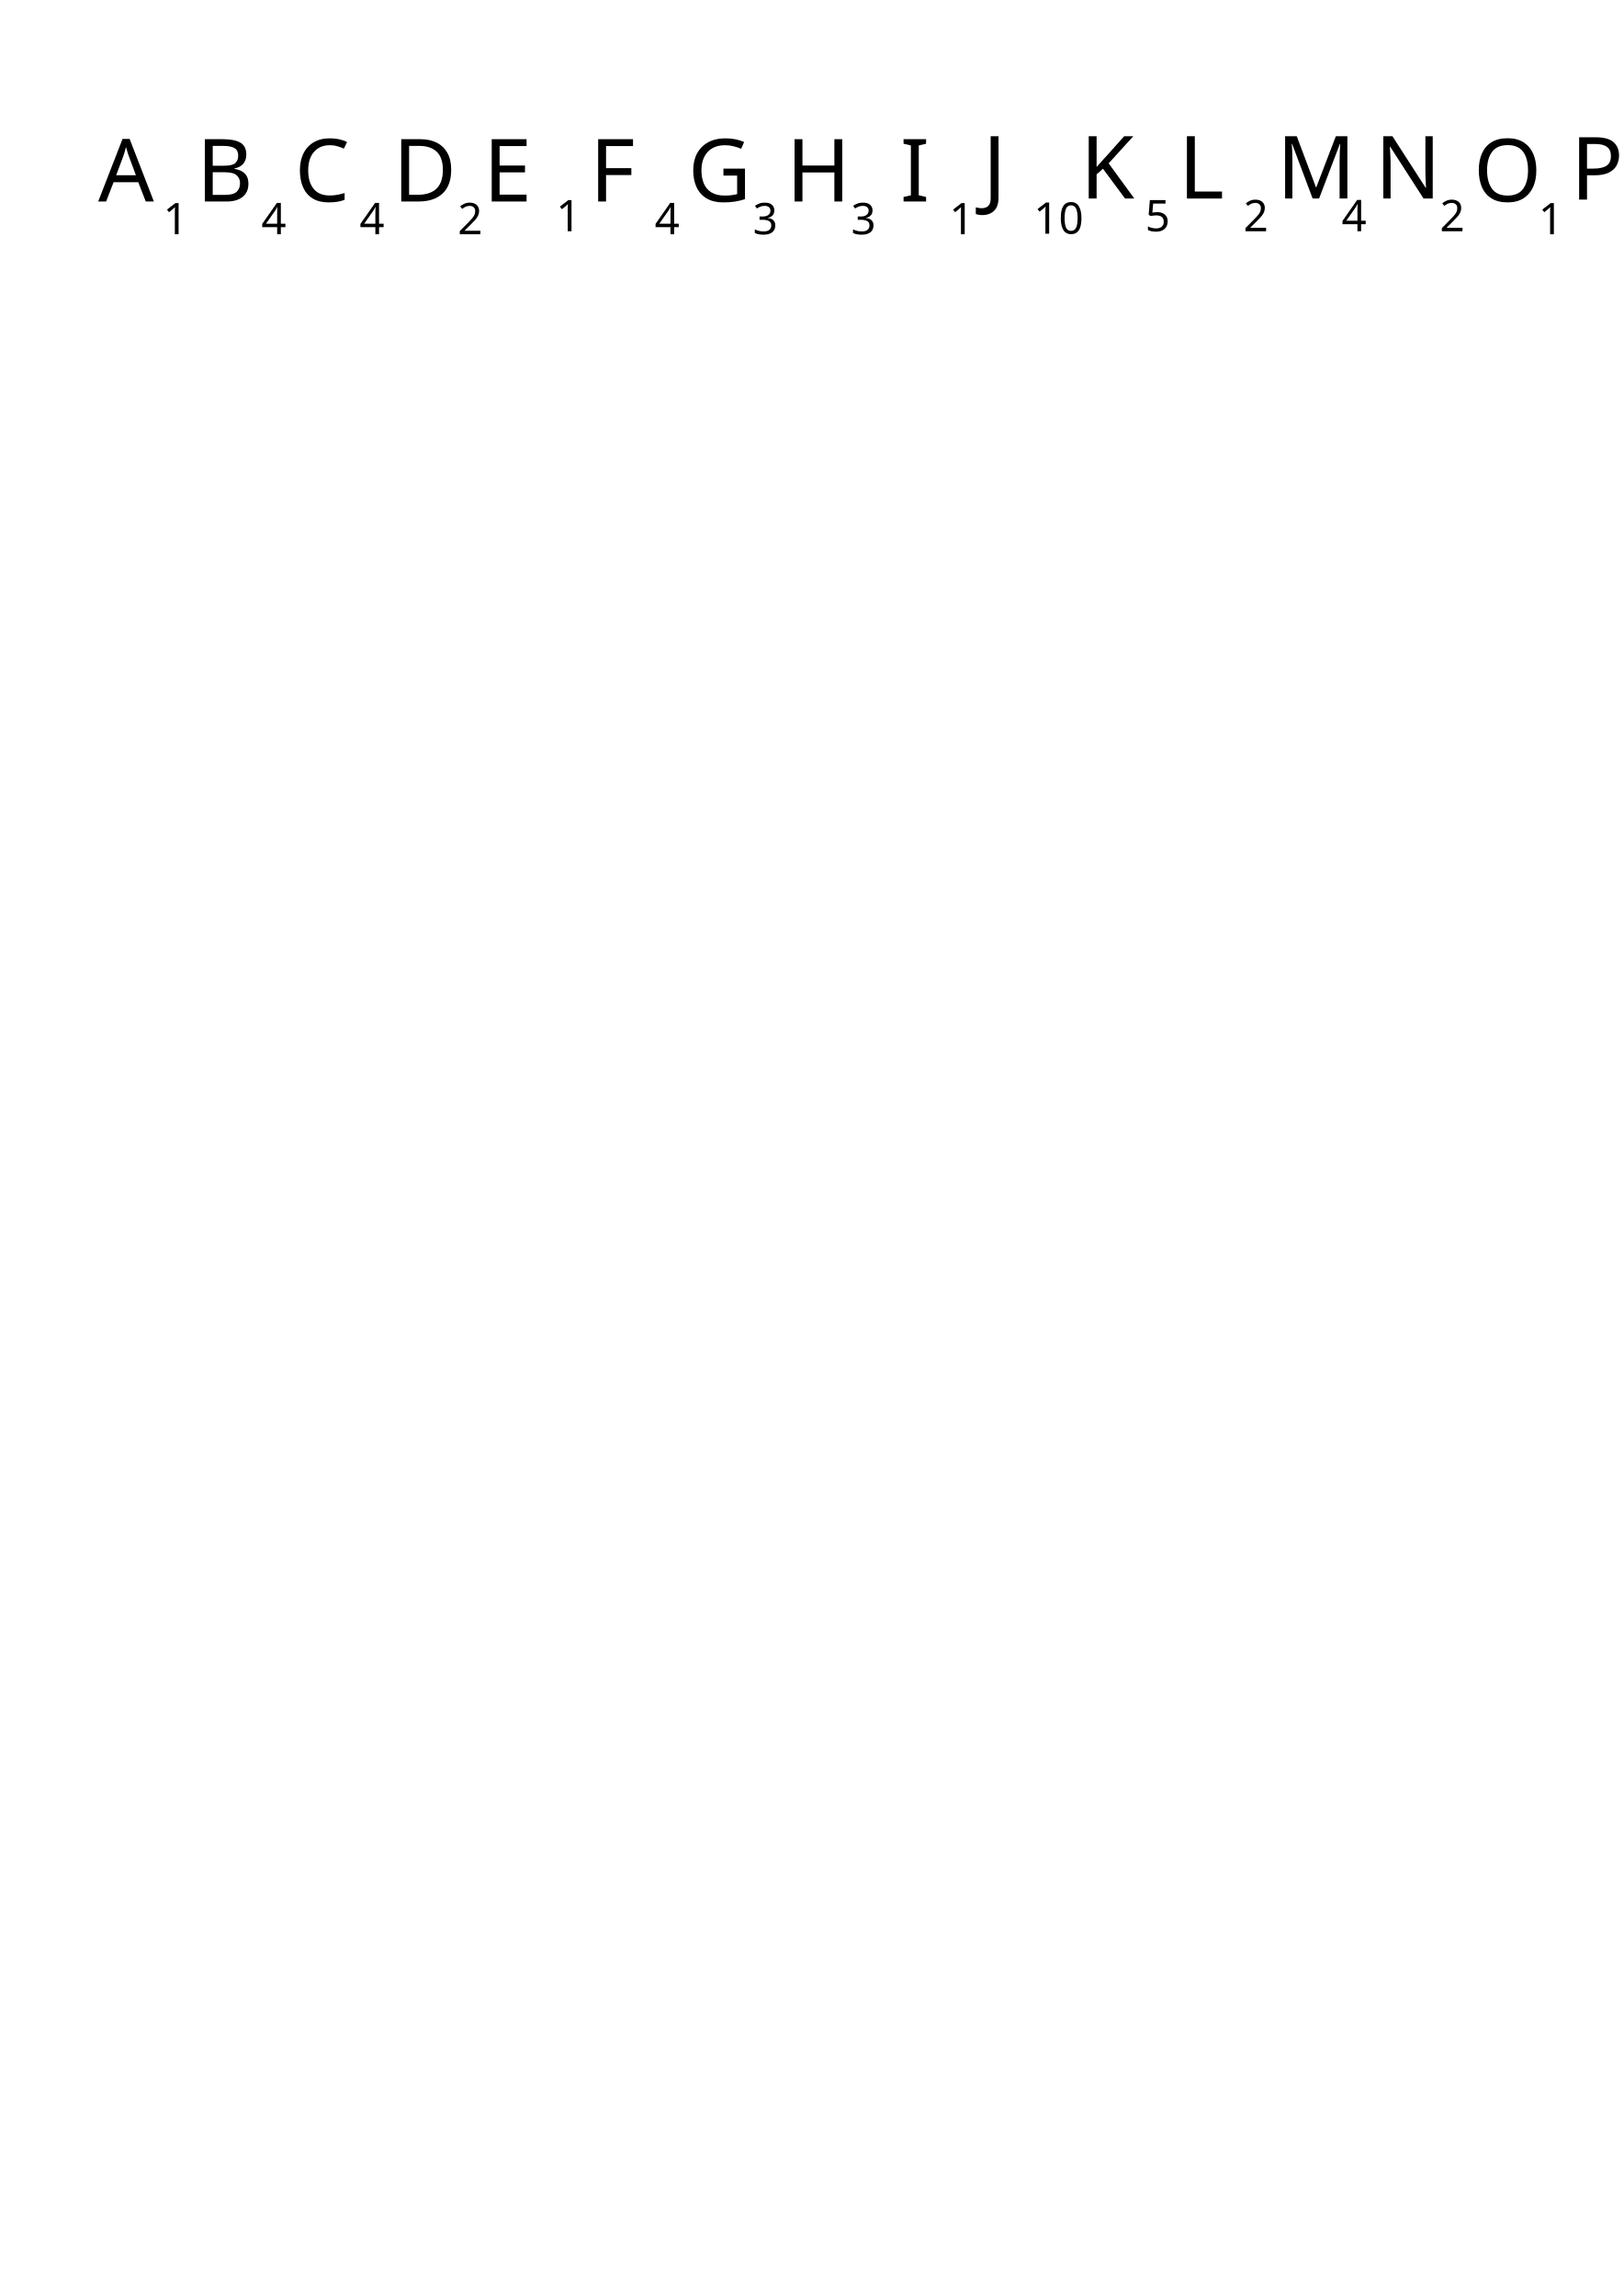
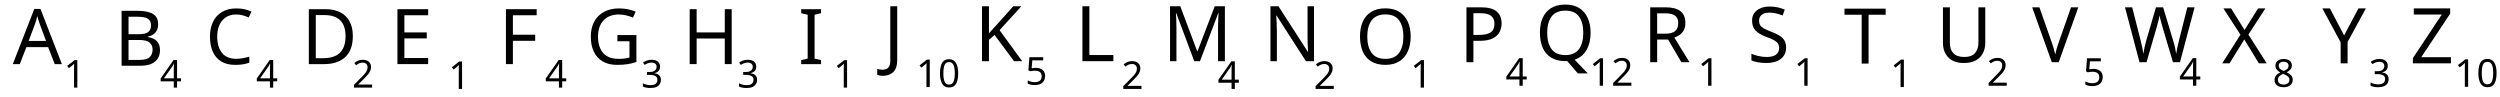
- <svg xmlns="http://www.w3.org/2000/svg" width="744.094" height="1052.362" id="svg2" version="1.1">
+ <svg xmlns="http://www.w3.org/2000/svg" width="1170.059" height="45.254" id="svg2" version="1.1">
  <defs id="defs4" />
-   <g id="layer1">
+   <g id="layer1" transform="translate(-44.94141,-62.36218)">
    <g id="g2995">
-       <text id="text2987" y="92.362" x="45" style="font-size:40px;font-style:normal;font-weight:normal;line-height:125%;letter-spacing:0px;word-spacing:0px;fill:#000000;fill-opacity:1;stroke:none;font-family:Sans" xml:space="preserve">
-         <tspan y="92.362" x="45" id="tspan2989">A</tspan>
+       <text id="text2987" y="92.362" x="50.936" style="font-size:40px;font-style:normal;font-weight:normal;line-height:125%;letter-spacing:0px;word-spacing:0px;fill:#000000;fill-opacity:1;stroke:none;font-family:Sans" xml:space="preserve">
+         <tspan y="92.362" x="50.936" id="tspan2989" style="font-size:36px;font-style:normal;font-variant:normal;font-weight:normal;font-stretch:normal;text-align:start;line-height:125%;writing-mode:lr-tb;text-anchor:start;font-family:Sans;-inkscape-font-specification:Sans">A</tspan>
      </text>
-       <text id="text2991" y="107.362" x="74.751" style="font-size:20px;font-style:normal;font-variant:normal;font-weight:normal;font-stretch:normal;text-align:start;line-height:125%;letter-spacing:0px;word-spacing:0px;writing-mode:lr-tb;text-anchor:start;fill:#000000;fill-opacity:1;stroke:none;font-family:Sans;-inkscape-font-specification:Sans" xml:space="preserve">
-         <tspan y="107.362" x="74.751" id="tspan2993">1</tspan>
+       <text id="text2991" y="103.362" x="74.751" style="font-size:20px;font-style:normal;font-variant:normal;font-weight:normal;font-stretch:normal;text-align:start;line-height:125%;letter-spacing:0px;word-spacing:0px;writing-mode:lr-tb;text-anchor:start;fill:#000000;fill-opacity:1;stroke:none;font-family:Sans;-inkscape-font-specification:Sans" xml:space="preserve">
+         <tspan y="103.362" x="74.751" id="tspan2993" style="font-size:18px;font-style:normal;font-variant:normal;font-weight:normal;font-stretch:normal;text-align:start;line-height:125%;writing-mode:lr-tb;text-anchor:start;font-family:Sans;-inkscape-font-specification:Sans">1</tspan>
      </text>
    </g>
    <g transform="translate(45,0)" id="g2995-1">
-       <text id="text2987-7" y="92.362" x="45" style="font-size:40px;font-style:normal;font-weight:normal;line-height:125%;letter-spacing:0px;word-spacing:0px;fill:#000000;fill-opacity:1;stroke:none;font-family:Sans" xml:space="preserve">
-         <tspan y="92.362" x="45" id="tspan2989-4">B</tspan>
+       <text id="text2987-7" y="93.132" x="53.363" style="font-size:40px;font-style:normal;font-weight:normal;line-height:125%;letter-spacing:0px;word-spacing:0px;fill:#000000;fill-opacity:1;stroke:none;font-family:Sans" xml:space="preserve">
+         <tspan y="93.132" x="53.363" id="tspan2989-4" style="font-size:36px;font-style:normal;font-variant:normal;font-weight:normal;font-stretch:normal;text-align:start;line-height:125%;writing-mode:lr-tb;text-anchor:start;font-family:Sans;-inkscape-font-specification:Sans">B</tspan>
      </text>
-       <text id="text2991-0" y="107.362" x="74.751" style="font-size:20px;font-style:normal;font-variant:normal;font-weight:normal;font-stretch:normal;text-align:start;line-height:125%;letter-spacing:0px;word-spacing:0px;writing-mode:lr-tb;text-anchor:start;fill:#000000;fill-opacity:1;stroke:none;font-family:Sans;-inkscape-font-specification:Sans" xml:space="preserve">
-         <tspan y="107.362" x="74.751" id="tspan2993-9">4</tspan>
+       <text id="text2991-0" y="103.362" x="74.751" style="font-size:20px;font-style:normal;font-variant:normal;font-weight:normal;font-stretch:normal;text-align:start;line-height:125%;letter-spacing:0px;word-spacing:0px;writing-mode:lr-tb;text-anchor:start;fill:#000000;fill-opacity:1;stroke:none;font-family:Sans;-inkscape-font-specification:Sans" xml:space="preserve">
+         <tspan y="103.362" x="74.751" id="tspan2993-9" style="font-size:18px;font-style:normal;font-variant:normal;font-weight:normal;font-stretch:normal;text-align:start;line-height:125%;writing-mode:lr-tb;text-anchor:start;font-family:Sans;-inkscape-font-specification:Sans">4</tspan>
      </text>
    </g>
    <g transform="translate(90,2.4999999e-6)" id="g2995-4">
-       <g id="g3220">
-         <text xml:space="preserve" style="font-size:40px;font-style:normal;font-weight:normal;line-height:125%;letter-spacing:0px;word-spacing:0px;fill:#000000;fill-opacity:1;stroke:none;font-family:Sans" x="45" y="92.362" id="text2987-8">
-           <tspan id="tspan2989-8" x="45" y="92.362">C</tspan>
-         </text>
-         <text xml:space="preserve" style="font-size:20px;font-style:normal;font-variant:normal;font-weight:normal;font-stretch:normal;text-align:start;line-height:125%;letter-spacing:0px;word-spacing:0px;writing-mode:lr-tb;text-anchor:start;fill:#000000;fill-opacity:1;stroke:none;font-family:Sans;-inkscape-font-specification:Sans" x="74.751" y="107.362" id="text2991-2">
-           <tspan id="tspan2993-4" x="74.751" y="107.362">4</tspan>
-         </text>
-       </g>
+       <text id="text2987-8" y="92.362" x="51" style="font-size:40px;font-style:normal;font-weight:normal;line-height:125%;letter-spacing:0px;word-spacing:0px;fill:#000000;fill-opacity:1;stroke:none;font-family:Sans" xml:space="preserve">
+         <tspan style="font-size:36px;font-style:normal;font-variant:normal;font-weight:normal;font-stretch:normal;text-align:start;line-height:125%;writing-mode:lr-tb;text-anchor:start;font-family:Sans;-inkscape-font-specification:Sans" y="92.362" x="51" id="tspan2989-8">C</tspan>
+       </text>
+       <text id="text2991-2" y="103.362" x="74.751" style="font-size:20px;font-style:normal;font-variant:normal;font-weight:normal;font-stretch:normal;text-align:start;line-height:125%;letter-spacing:0px;word-spacing:0px;writing-mode:lr-tb;text-anchor:start;fill:#000000;fill-opacity:1;stroke:none;font-family:Sans;-inkscape-font-specification:Sans" xml:space="preserve">
+         <tspan y="103.362" x="74.751" id="tspan2993-4" style="font-size:18px;font-style:normal;font-variant:normal;font-weight:normal;font-stretch:normal;text-align:start;line-height:125%;writing-mode:lr-tb;text-anchor:start;font-family:Sans;-inkscape-font-specification:Sans">4</tspan>
+       </text>
      <text xml:space="preserve" style="font-size:40px;font-style:normal;font-weight:normal;line-height:125%;letter-spacing:0px;word-spacing:0px;fill:#000000;fill-opacity:1;stroke:none;font-family:Sans" x="187.383" y="90.697" id="text3046" transform="translate(-90,-2.4999999e-6)">
        <tspan id="tspan3048" x="187.383" y="90.697" />
      </text>
-       <g transform="translate(45,-2.4999999e-6)" id="g2995-5">
-         <text id="text2987-5" y="92.362" x="45" style="font-size:40px;font-style:normal;font-weight:normal;line-height:125%;letter-spacing:0px;word-spacing:0px;fill:#000000;fill-opacity:1;stroke:none;font-family:Sans" xml:space="preserve">
-           <tspan y="92.362" x="45" id="tspan2989-1">D</tspan>
-         </text>
-         <text id="text2991-7" y="107.362" x="74.751" style="font-size:20px;font-style:normal;font-variant:normal;font-weight:normal;font-stretch:normal;text-align:start;line-height:125%;letter-spacing:0px;word-spacing:0px;writing-mode:lr-tb;text-anchor:start;fill:#000000;fill-opacity:1;stroke:none;font-family:Sans;-inkscape-font-specification:Sans" xml:space="preserve">
-           <tspan y="107.362" x="74.751" id="tspan2993-1">2</tspan>
-         </text>
-       </g>
-       <g transform="translate(90.05859,-1.36719)" id="g2995-15">
-         <text id="text2987-2" y="93.729" x="41.41" style="font-size:40px;font-style:normal;font-weight:normal;line-height:125%;letter-spacing:0px;word-spacing:0px;fill:#000000;fill-opacity:1;stroke:none;font-family:Sans" xml:space="preserve">
-           <tspan y="93.729" x="41.41" id="tspan2989-7">E</tspan>
-         </text>
-         <text id="text2991-6" y="107.362" x="74.751" style="font-size:20px;font-style:normal;font-variant:normal;font-weight:normal;font-stretch:normal;text-align:start;line-height:125%;letter-spacing:0px;word-spacing:0px;writing-mode:lr-tb;text-anchor:start;fill:#000000;fill-opacity:1;stroke:none;font-family:Sans;-inkscape-font-specification:Sans" xml:space="preserve">
-           <tspan y="107.362" x="74.751" id="tspan2993-14">1</tspan>
-         </text>
-       </g>
-       <g transform="translate(135.2487,-2.4999999e-6)" id="g2995-2">
-         <text id="text2987-3" y="92.362" x="45" style="font-size:40px;font-style:normal;font-weight:normal;line-height:125%;letter-spacing:0px;word-spacing:0px;fill:#000000;fill-opacity:1;stroke:none;font-family:Sans" xml:space="preserve">
-           <tspan y="92.362" x="45" id="tspan2989-2">F</tspan>
-         </text>
-         <text id="text2991-21" y="107.362" x="74.751" style="font-size:20px;font-style:normal;font-variant:normal;font-weight:normal;font-stretch:normal;text-align:start;line-height:125%;letter-spacing:0px;word-spacing:0px;writing-mode:lr-tb;text-anchor:start;fill:#000000;fill-opacity:1;stroke:none;font-family:Sans;-inkscape-font-specification:Sans" xml:space="preserve">
-           <tspan y="107.362" x="74.751" id="tspan2993-6">4</tspan>
-         </text>
-       </g>
-       <g transform="translate(180.2487,-2.4999999e-6)" id="g2995-1-8">
-         <text id="text2987-7-5" y="92.362" x="45" style="font-size:40px;font-style:normal;font-weight:normal;line-height:125%;letter-spacing:0px;word-spacing:0px;fill:#000000;fill-opacity:1;stroke:none;font-family:Sans" xml:space="preserve">
-           <tspan y="92.362" x="45" id="tspan2989-4-7">G</tspan>
-         </text>
-         <text id="text2991-0-6" y="107.362" x="74.751" style="font-size:20px;font-style:normal;font-variant:normal;font-weight:normal;font-stretch:normal;text-align:start;line-height:125%;letter-spacing:0px;word-spacing:0px;writing-mode:lr-tb;text-anchor:start;fill:#000000;fill-opacity:1;stroke:none;font-family:Sans;-inkscape-font-specification:Sans" xml:space="preserve">
-           <tspan y="107.362" x="74.751" id="tspan2993-9-1">3</tspan>
-         </text>
-       </g>
-       <g id="g3317">
-         <text xml:space="preserve" style="font-size:40px;font-style:normal;font-weight:normal;line-height:125%;letter-spacing:0px;word-spacing:0px;fill:#000000;fill-opacity:1;stroke:none;font-family:Sans" x="270.249" y="92.362" id="text2987-8-8">
-           <tspan id="tspan2989-8-9" x="270.249" y="92.362">H</tspan>
-         </text>
-         <text xml:space="preserve" style="font-size:20px;font-style:normal;font-variant:normal;font-weight:normal;font-stretch:normal;text-align:start;line-height:125%;letter-spacing:0px;word-spacing:0px;writing-mode:lr-tb;text-anchor:start;fill:#000000;fill-opacity:1;stroke:none;font-family:Sans;-inkscape-font-specification:Sans" x="300" y="107.362" id="text2991-2-2">
-           <tspan id="tspan2993-4-7" x="300" y="107.362">3</tspan>
-         </text>
-       </g>
-       <g transform="translate(270.2487,-2.4999999e-6)" id="g2995-5-9">
-         <text id="text2987-5-5" y="92.362" x="52.232" style="font-size:40px;font-style:normal;font-weight:normal;line-height:125%;letter-spacing:0px;word-spacing:0px;fill:#000000;fill-opacity:1;stroke:none;font-family:Sans" xml:space="preserve">
-           <tspan y="92.362" x="52.232" id="tspan2989-1-4" style="font-size:40px;font-style:normal;font-variant:normal;font-weight:normal;font-stretch:normal;text-align:start;line-height:125%;writing-mode:lr-tb;text-anchor:start;font-family:Sans;-inkscape-font-specification:Sans">I</tspan>
-         </text>
-         <text id="text2991-7-3" y="107.362" x="74.751" style="font-size:20px;font-style:normal;font-variant:normal;font-weight:normal;font-stretch:normal;text-align:start;line-height:125%;letter-spacing:0px;word-spacing:0px;writing-mode:lr-tb;text-anchor:start;fill:#000000;fill-opacity:1;stroke:none;font-family:Sans;-inkscape-font-specification:Sans" xml:space="preserve">
-           <tspan y="107.362" x="74.751" id="tspan2993-1-1">1</tspan>
-         </text>
-       </g>
-       <g transform="translate(315.3073,-1.367189)" id="g2995-15-2">
-         <text id="text2987-2-3" y="92.362" x="45" style="font-size:40px;font-style:normal;font-weight:normal;line-height:125%;letter-spacing:0px;word-spacing:0px;fill:#000000;fill-opacity:1;stroke:none;font-family:Sans" xml:space="preserve">
-           <tspan y="92.362" x="45" id="tspan2989-7-3">J</tspan>
-         </text>
-         <text id="text2991-6-4" y="108.485" x="68.394" style="font-size:20px;font-style:normal;font-variant:normal;font-weight:normal;font-stretch:normal;text-align:start;line-height:125%;letter-spacing:0px;word-spacing:0px;writing-mode:lr-tb;text-anchor:start;fill:#000000;fill-opacity:1;stroke:none;font-family:Sans;-inkscape-font-specification:Sans" xml:space="preserve">
-           <tspan y="108.485" x="68.394" id="tspan2993-14-1">10</tspan>
-         </text>
-       </g>
-       <g transform="translate(360.0586,-1.36719)" id="g2995-13">
-         <text id="text2987-87" y="92.362" x="45" style="font-size:40px;font-style:normal;font-weight:normal;line-height:125%;letter-spacing:0px;word-spacing:0px;fill:#000000;fill-opacity:1;stroke:none;font-family:Sans" xml:space="preserve">
-           <tspan y="92.362" x="45" id="tspan2989-42">K</tspan>
-         </text>
-         <text id="text2991-77" y="107.362" x="74.751" style="font-size:20px;font-style:normal;font-variant:normal;font-weight:normal;font-stretch:normal;text-align:start;line-height:125%;letter-spacing:0px;word-spacing:0px;writing-mode:lr-tb;text-anchor:start;fill:#000000;fill-opacity:1;stroke:none;font-family:Sans;-inkscape-font-specification:Sans" xml:space="preserve">
-           <tspan y="107.362" x="74.751" id="tspan2993-93">5</tspan>
-         </text>
-       </g>
-       <g transform="translate(405.0586,-1.36719)" id="g2995-1-1">
-         <text id="text2987-7-9" y="92.362" x="45" style="font-size:40px;font-style:normal;font-weight:normal;line-height:125%;letter-spacing:0px;word-spacing:0px;fill:#000000;fill-opacity:1;stroke:none;font-family:Sans" xml:space="preserve">
-           <tspan y="92.362" x="45" id="tspan2989-4-8">L</tspan>
-         </text>
-         <text id="text2991-0-65" y="107.362" x="74.751" style="font-size:20px;font-style:normal;font-variant:normal;font-weight:normal;font-stretch:normal;text-align:start;line-height:125%;letter-spacing:0px;word-spacing:0px;writing-mode:lr-tb;text-anchor:start;fill:#000000;fill-opacity:1;stroke:none;font-family:Sans;-inkscape-font-specification:Sans" xml:space="preserve">
-           <tspan y="107.362" x="74.751" id="tspan2993-9-0">2</tspan>
-         </text>
-       </g>
-       <text id="text2987-8-2" y="90.995" x="495.059" style="font-size:40px;font-style:normal;font-weight:normal;line-height:125%;letter-spacing:0px;word-spacing:0px;fill:#000000;fill-opacity:1;stroke:none;font-family:Sans" xml:space="preserve">
-         <tspan y="90.995" x="495.059" id="tspan2989-8-8">M</tspan>
+       <text xml:space="preserve" style="font-size:40px;font-style:normal;font-weight:normal;line-height:125%;letter-spacing:0px;word-spacing:0px;fill:#000000;fill-opacity:1;stroke:none;font-family:Sans" x="96" y="92.362" id="text2987-5">
+         <tspan style="font-size:36px;font-style:normal;font-variant:normal;font-weight:normal;font-stretch:normal;text-align:start;line-height:125%;writing-mode:lr-tb;text-anchor:start;font-family:Sans;-inkscape-font-specification:Sans" id="tspan2989-1" x="96" y="92.362">D</tspan>
      </text>
-       <text id="text2991-2-6" y="105.995" x="524.81" style="font-size:20px;font-style:normal;font-variant:normal;font-weight:normal;font-stretch:normal;text-align:start;line-height:125%;letter-spacing:0px;word-spacing:0px;writing-mode:lr-tb;text-anchor:start;fill:#000000;fill-opacity:1;stroke:none;font-family:Sans;-inkscape-font-specification:Sans" xml:space="preserve">
-         <tspan y="105.995" x="524.81" id="tspan2993-4-0">4</tspan>
+       <text xml:space="preserve" style="font-size:20px;font-style:normal;font-variant:normal;font-weight:normal;font-stretch:normal;text-align:start;line-height:125%;letter-spacing:0px;word-spacing:0px;writing-mode:lr-tb;text-anchor:start;fill:#000000;fill-opacity:1;stroke:none;font-family:Sans;-inkscape-font-specification:Sans" x="119.751" y="103.362" id="text2991-7">
+         <tspan id="tspan2993-1" x="119.751" y="103.362" style="font-size:18px;font-style:normal;font-variant:normal;font-weight:normal;font-stretch:normal;text-align:start;line-height:125%;writing-mode:lr-tb;text-anchor:start;font-family:Sans;-inkscape-font-specification:Sans">2</tspan>
      </text>
-       <g transform="translate(495.0586,-1.36719)" id="g2995-5-2">
-         <text id="text2987-5-4" y="92.362" x="45" style="font-size:40px;font-style:normal;font-weight:normal;line-height:125%;letter-spacing:0px;word-spacing:0px;fill:#000000;fill-opacity:1;stroke:none;font-family:Sans" xml:space="preserve">
-           <tspan y="92.362" x="45" id="tspan2989-1-8">N</tspan>
-         </text>
-         <text id="text2991-7-6" y="107.362" x="74.751" style="font-size:20px;font-style:normal;font-variant:normal;font-weight:normal;font-stretch:normal;text-align:start;line-height:125%;letter-spacing:0px;word-spacing:0px;writing-mode:lr-tb;text-anchor:start;fill:#000000;fill-opacity:1;stroke:none;font-family:Sans;-inkscape-font-specification:Sans" xml:space="preserve">
-           <tspan y="107.362" x="74.751" id="tspan2993-1-5">2</tspan>
-         </text>
-       </g>
-       <g transform="translate(540.2487,-2.4999999e-6)" id="g2995-15-0">
-         <text id="text2987-2-9" y="92.362" x="45" style="font-size:40px;font-style:normal;font-weight:normal;line-height:125%;letter-spacing:0px;word-spacing:0px;fill:#000000;fill-opacity:1;stroke:none;font-family:Sans" xml:space="preserve">
-           <tspan y="92.362" x="45" id="tspan2989-7-0">O</tspan>
-         </text>
-         <text id="text2991-6-0" y="107.362" x="74.751" style="font-size:20px;font-style:normal;font-variant:normal;font-weight:normal;font-stretch:normal;text-align:start;line-height:125%;letter-spacing:0px;word-spacing:0px;writing-mode:lr-tb;text-anchor:start;fill:#000000;fill-opacity:1;stroke:none;font-family:Sans;-inkscape-font-specification:Sans" xml:space="preserve">
-           <tspan y="107.362" x="74.751" id="tspan2993-14-6">1</tspan>
-         </text>
-       </g>
-       <g transform="translate(584.7975,-0.8789107)" id="g2995-138">
-         <text id="text2987-9" y="92.362" x="45" style="font-size:40px;font-style:normal;font-weight:normal;line-height:125%;letter-spacing:0px;word-spacing:0px;fill:#000000;fill-opacity:1;stroke:none;font-family:Sans" xml:space="preserve">
-           <tspan y="92.362" x="45" id="tspan2989-3">P</tspan>
-         </text>
-         <text id="text2991-4" y="107.362" x="74.751" style="font-size:20px;font-style:normal;font-variant:normal;font-weight:normal;font-stretch:normal;text-align:start;line-height:125%;letter-spacing:0px;word-spacing:0px;writing-mode:lr-tb;text-anchor:start;fill:#000000;fill-opacity:1;stroke:none;font-family:Sans;-inkscape-font-specification:Sans" xml:space="preserve">
-           <tspan y="107.362" x="74.751" id="tspan2993-46">4</tspan>
-         </text>
-       </g>
-       <g transform="translate(629.7975,-0.8789107)" id="g2995-1-0">
-         <text id="text2987-7-6" y="89.468" x="43.656" style="font-size:40px;font-style:normal;font-weight:normal;line-height:125%;letter-spacing:0px;word-spacing:0px;fill:#000000;fill-opacity:1;stroke:none;font-family:Sans" xml:space="preserve">
-           <tspan y="89.468" x="43.656" id="tspan2989-4-6" style="font-size:36px;font-style:normal;font-variant:normal;font-weight:normal;font-stretch:normal;text-align:start;line-height:125%;writing-mode:lr-tb;text-anchor:start;font-family:Sans;-inkscape-font-specification:Sans">Q</tspan>
-         </text>
-         <text id="text2991-0-1" y="107.362" x="69.001" style="font-size:20px;font-style:normal;font-variant:normal;font-weight:normal;font-stretch:normal;text-align:start;line-height:125%;letter-spacing:0px;word-spacing:0px;writing-mode:lr-tb;text-anchor:start;fill:#000000;fill-opacity:1;stroke:none;font-family:Sans;-inkscape-font-specification:Sans" xml:space="preserve">
-           <tspan y="107.362" x="69.001" id="tspan2993-9-8">12</tspan>
-         </text>
-       </g>
-       <g transform="translate(674.7975,-0.8789087)" id="g3220-4">
-         <text xml:space="preserve" style="font-size:40px;font-style:normal;font-weight:normal;line-height:125%;letter-spacing:0px;word-spacing:0px;fill:#000000;fill-opacity:1;stroke:none;font-family:Sans" x="45" y="92.362" id="text2987-8-9">
-           <tspan id="tspan2989-8-6" x="45" y="92.362">R</tspan>
-         </text>
-         <text xml:space="preserve" style="font-size:20px;font-style:normal;font-variant:normal;font-weight:normal;font-stretch:normal;text-align:start;line-height:125%;letter-spacing:0px;word-spacing:0px;writing-mode:lr-tb;text-anchor:start;fill:#000000;fill-opacity:1;stroke:none;font-family:Sans;-inkscape-font-specification:Sans" x="74.751" y="107.362" id="text2991-2-3">
-           <tspan id="tspan2993-4-78" x="74.751" y="107.362">1</tspan>
-         </text>
-       </g>
-       <g transform="translate(719.7975,-0.8789107)" id="g2995-5-8">
-         <text id="text2987-5-2" y="92.362" x="45" style="font-size:40px;font-style:normal;font-weight:normal;line-height:125%;letter-spacing:0px;word-spacing:0px;fill:#000000;fill-opacity:1;stroke:none;font-family:Sans" xml:space="preserve">
-           <tspan y="92.362" x="45" id="tspan2989-1-9">S</tspan>
-         </text>
-         <text id="text2991-7-1" y="107.362" x="74.751" style="font-size:20px;font-style:normal;font-variant:normal;font-weight:normal;font-stretch:normal;text-align:start;line-height:125%;letter-spacing:0px;word-spacing:0px;writing-mode:lr-tb;text-anchor:start;fill:#000000;fill-opacity:1;stroke:none;font-family:Sans;-inkscape-font-specification:Sans" xml:space="preserve">
-           <tspan y="107.362" x="74.751" id="tspan2993-1-3">1</tspan>
-         </text>
-       </g>
-       <g transform="translate(764.8561,-2.246098)" id="g2995-15-5">
-         <text id="text2987-2-98" y="94.362" x="45" style="font-size:40px;font-style:normal;font-weight:normal;line-height:125%;letter-spacing:0px;word-spacing:0px;fill:#000000;fill-opacity:1;stroke:none;font-family:Sans" xml:space="preserve">
-           <tspan y="94.362" x="45" id="tspan2989-7-4">T</tspan>
-         </text>
-         <text id="text2991-6-07" y="107.362" x="74.751" style="font-size:20px;font-style:normal;font-variant:normal;font-weight:normal;font-stretch:normal;text-align:start;line-height:125%;letter-spacing:0px;word-spacing:0px;writing-mode:lr-tb;text-anchor:start;fill:#000000;fill-opacity:1;stroke:none;font-family:Sans;-inkscape-font-specification:Sans" xml:space="preserve">
-           <tspan y="107.362" x="74.751" id="tspan2993-14-63">1</tspan>
-         </text>
-       </g>
-       <g transform="translate(810.0462,-0.8789107)" id="g2995-2-6">
-         <text id="text2987-3-1" y="92.362" x="45" style="font-size:40px;font-style:normal;font-weight:normal;line-height:125%;letter-spacing:0px;word-spacing:0px;fill:#000000;fill-opacity:1;stroke:none;font-family:Sans" xml:space="preserve">
-           <tspan y="92.362" x="45" id="tspan2989-2-5">U</tspan>
-         </text>
-         <text id="text2991-21-4" y="107.362" x="74.751" style="font-size:20px;font-style:normal;font-variant:normal;font-weight:normal;font-stretch:normal;text-align:start;line-height:125%;letter-spacing:0px;word-spacing:0px;writing-mode:lr-tb;text-anchor:start;fill:#000000;fill-opacity:1;stroke:none;font-family:Sans;-inkscape-font-specification:Sans" xml:space="preserve">
-           <tspan y="107.362" x="74.751" id="tspan2993-6-2">2</tspan>
-         </text>
-       </g>
-       <g transform="translate(855.0463,-0.8789107)" id="g2995-1-8-0">
-         <text id="text2987-7-5-9" y="92.362" x="45" style="font-size:40px;font-style:normal;font-weight:normal;line-height:125%;letter-spacing:0px;word-spacing:0px;fill:#000000;fill-opacity:1;stroke:none;font-family:Sans" xml:space="preserve">
-           <tspan y="92.362" x="45" id="tspan2989-4-7-7">V</tspan>
-         </text>
-         <text id="text2991-0-6-3" y="107.362" x="74.751" style="font-size:20px;font-style:normal;font-variant:normal;font-weight:normal;font-stretch:normal;text-align:start;line-height:125%;letter-spacing:0px;word-spacing:0px;writing-mode:lr-tb;text-anchor:start;fill:#000000;fill-opacity:1;stroke:none;font-family:Sans;-inkscape-font-specification:Sans" xml:space="preserve">
-           <tspan y="107.362" x="74.751" id="tspan2993-9-1-7">5</tspan>
-         </text>
-       </g>
-       <g transform="translate(674.7975,-0.8789087)" id="g3317-2">
-         <text xml:space="preserve" style="font-size:40px;font-style:normal;font-weight:normal;line-height:125%;letter-spacing:0px;word-spacing:0px;fill:#000000;fill-opacity:1;stroke:none;font-family:Sans" x="270.249" y="92.362" id="text2987-8-8-6">
-           <tspan id="tspan2989-8-9-0" x="270.249" y="92.362">W</tspan>
-         </text>
-         <text xml:space="preserve" style="font-size:20px;font-style:normal;font-variant:normal;font-weight:normal;font-stretch:normal;text-align:start;line-height:125%;letter-spacing:0px;word-spacing:0px;writing-mode:lr-tb;text-anchor:start;fill:#000000;fill-opacity:1;stroke:none;font-family:Sans;-inkscape-font-specification:Sans" x="300" y="107.362" id="text2991-2-2-1">
-           <tspan id="tspan2993-4-7-6" x="300" y="107.362">4</tspan>
-         </text>
-       </g>
-       <g transform="translate(943.8555,-0.367192)" id="g2995-1-0-5">
-         <text id="text2987-7-6-7" y="92.362" x="45" style="font-size:40px;font-style:normal;font-weight:normal;line-height:125%;letter-spacing:0px;word-spacing:0px;fill:#000000;fill-opacity:1;stroke:none;font-family:Sans" xml:space="preserve">
-           <tspan y="92.362" x="45" id="tspan2989-4-6-5">X</tspan>
-         </text>
-         <text id="text2991-0-1-4" y="107.362" x="74.751" style="font-size:20px;font-style:normal;font-variant:normal;font-weight:normal;font-stretch:normal;text-align:start;line-height:125%;letter-spacing:0px;word-spacing:0px;writing-mode:lr-tb;text-anchor:start;fill:#000000;fill-opacity:1;stroke:none;font-family:Sans;-inkscape-font-specification:Sans" xml:space="preserve">
-           <tspan y="107.362" x="74.751" id="tspan2993-9-8-1">8</tspan>
-         </text>
-       </g>
-       <g transform="translate(988.8555,-0.36719)" id="g3220-4-2">
-         <text xml:space="preserve" style="font-size:40px;font-style:normal;font-weight:normal;line-height:125%;letter-spacing:0px;word-spacing:0px;fill:#000000;fill-opacity:1;stroke:none;font-family:Sans" x="45" y="92.362" id="text2987-8-9-0">
-           <tspan id="tspan2989-8-6-0" x="45" y="92.362">Y</tspan>
-         </text>
-         <text xml:space="preserve" style="font-size:20px;font-style:normal;font-variant:normal;font-weight:normal;font-stretch:normal;text-align:start;line-height:125%;letter-spacing:0px;word-spacing:0px;writing-mode:lr-tb;text-anchor:start;fill:#000000;fill-opacity:1;stroke:none;font-family:Sans;-inkscape-font-specification:Sans" x="74.751" y="107.362" id="text2991-2-3-1">
-           <tspan id="tspan2993-4-78-4" x="74.751" y="107.362">3</tspan>
-         </text>
-       </g>
-       <g transform="translate(1033.855,-0.367192)" id="g2995-5-8-6">
-         <text id="text2987-5-2-0" y="92.362" x="45" style="font-size:40px;font-style:normal;font-weight:normal;line-height:125%;letter-spacing:0px;word-spacing:0px;fill:#000000;fill-opacity:1;stroke:none;font-family:Sans" xml:space="preserve">
-           <tspan y="92.362" x="45" id="tspan2989-1-9-7">Z</tspan>
-         </text>
-         <text id="text2991-7-1-1" y="107.362" x="69.846" style="font-size:20px;font-style:normal;font-variant:normal;font-weight:normal;font-stretch:normal;text-align:start;line-height:125%;letter-spacing:0px;word-spacing:0px;writing-mode:lr-tb;text-anchor:start;fill:#000000;fill-opacity:1;stroke:none;font-family:Sans;-inkscape-font-specification:Sans" xml:space="preserve">
-           <tspan y="107.362" x="69.846" id="tspan2993-1-3-7">10</tspan>
-         </text>
-       </g>
+       <text xml:space="preserve" style="font-size:40px;font-style:normal;font-weight:normal;line-height:125%;letter-spacing:0px;word-spacing:0px;fill:#000000;fill-opacity:1;stroke:none;font-family:Sans" x="137.469" y="92.362" id="text2987-2">
+         <tspan style="font-size:36px;font-style:normal;font-variant:normal;font-weight:normal;font-stretch:normal;text-align:start;line-height:125%;writing-mode:lr-tb;text-anchor:start;font-family:Sans;-inkscape-font-specification:Sans" id="tspan2989-7" x="137.469" y="92.362">E</tspan>
+       </text>
+       <text xml:space="preserve" style="font-size:20px;font-style:normal;font-variant:normal;font-weight:normal;font-stretch:normal;text-align:start;line-height:125%;letter-spacing:0px;word-spacing:0px;writing-mode:lr-tb;text-anchor:start;fill:#000000;fill-opacity:1;stroke:none;font-family:Sans;-inkscape-font-specification:Sans" x="164.81" y="103.995" id="text2991-6">
+         <tspan id="tspan2993-14" x="164.81" y="103.995" style="font-size:18px;font-style:normal;font-variant:normal;font-weight:normal;font-stretch:normal;text-align:start;line-height:125%;writing-mode:lr-tb;text-anchor:start;font-family:Sans;-inkscape-font-specification:Sans">1</tspan>
+       </text>
+       <text xml:space="preserve" style="font-size:40px;font-style:normal;font-weight:normal;line-height:125%;letter-spacing:0px;word-spacing:0px;fill:#000000;fill-opacity:1;stroke:none;font-family:Sans" x="188.249" y="92.362" id="text2987-3">
+         <tspan style="font-size:36px;font-style:normal;font-variant:normal;font-weight:normal;font-stretch:normal;text-align:start;line-height:125%;writing-mode:lr-tb;text-anchor:start;font-family:Sans;-inkscape-font-specification:Sans" id="tspan2989-2" x="188.249" y="92.362">F</tspan>
+       </text>
+       <text xml:space="preserve" style="font-size:20px;font-style:normal;font-variant:normal;font-weight:normal;font-stretch:normal;text-align:start;line-height:125%;letter-spacing:0px;word-spacing:0px;writing-mode:lr-tb;text-anchor:start;fill:#000000;fill-opacity:1;stroke:none;font-family:Sans;-inkscape-font-specification:Sans" x="210" y="103.362" id="text2991-21">
+         <tspan id="tspan2993-6" x="210" y="103.362" style="font-size:18px;font-style:normal;font-variant:normal;font-weight:normal;font-stretch:normal;text-align:start;line-height:125%;writing-mode:lr-tb;text-anchor:start;font-family:Sans;-inkscape-font-specification:Sans">4</tspan>
+       </text>
+       <text xml:space="preserve" style="font-size:40px;font-style:normal;font-weight:normal;line-height:125%;letter-spacing:0px;word-spacing:0px;fill:#000000;fill-opacity:1;stroke:none;font-family:Sans" x="229.249" y="92.362" id="text2987-7-5">
+         <tspan style="font-size:36px;font-style:normal;font-variant:normal;font-weight:normal;font-stretch:normal;text-align:start;line-height:125%;writing-mode:lr-tb;text-anchor:start;font-family:Sans;-inkscape-font-specification:Sans" id="tspan2989-4-7" x="229.249" y="92.362">G</tspan>
+       </text>
+       <text xml:space="preserve" style="font-size:20px;font-style:normal;font-variant:normal;font-weight:normal;font-stretch:normal;text-align:start;line-height:125%;letter-spacing:0px;word-spacing:0px;writing-mode:lr-tb;text-anchor:start;fill:#000000;fill-opacity:1;stroke:none;font-family:Sans;-inkscape-font-specification:Sans" x="255" y="103.362" id="text2991-0-6">
+         <tspan id="tspan2993-9-1" x="255" y="103.362" style="font-size:18px;font-style:normal;font-variant:normal;font-weight:normal;font-stretch:normal;text-align:start;line-height:125%;writing-mode:lr-tb;text-anchor:start;font-family:Sans;-inkscape-font-specification:Sans">3</tspan>
+       </text>
+       <text id="text2987-8-8" y="92.362" x="274.249" style="font-size:40px;font-style:normal;font-weight:normal;line-height:125%;letter-spacing:0px;word-spacing:0px;fill:#000000;fill-opacity:1;stroke:none;font-family:Sans" xml:space="preserve">
+         <tspan style="font-size:36px;font-style:normal;font-variant:normal;font-weight:normal;font-stretch:normal;text-align:start;line-height:125%;writing-mode:lr-tb;text-anchor:start;font-family:Sans;-inkscape-font-specification:Sans" y="92.362" x="274.249" id="tspan2989-8-9">H</tspan>
+       </text>
+       <text id="text2991-2-2" y="103.362" x="300" style="font-size:20px;font-style:normal;font-variant:normal;font-weight:normal;font-stretch:normal;text-align:start;line-height:125%;letter-spacing:0px;word-spacing:0px;writing-mode:lr-tb;text-anchor:start;fill:#000000;fill-opacity:1;stroke:none;font-family:Sans;-inkscape-font-specification:Sans" xml:space="preserve">
+         <tspan y="103.362" x="300" id="tspan2993-4-7" style="font-size:18px;font-style:normal;font-variant:normal;font-weight:normal;font-stretch:normal;text-align:start;line-height:125%;writing-mode:lr-tb;text-anchor:start;font-family:Sans;-inkscape-font-specification:Sans">3</tspan>
+       </text>
+       <text xml:space="preserve" style="font-size:40px;font-style:normal;font-weight:normal;line-height:125%;letter-spacing:0px;word-spacing:0px;fill:#000000;fill-opacity:1;stroke:none;font-family:Sans" x="328.48" y="92.362" id="text2987-5-5">
+         <tspan style="font-size:36px;font-style:normal;font-variant:normal;font-weight:normal;font-stretch:normal;text-align:start;line-height:125%;writing-mode:lr-tb;text-anchor:start;font-family:Sans;-inkscape-font-specification:Sans" id="tspan2989-1-4" x="328.48" y="92.362">I</tspan>
+       </text>
+       <text xml:space="preserve" style="font-size:20px;font-style:normal;font-variant:normal;font-weight:normal;font-stretch:normal;text-align:start;line-height:125%;letter-spacing:0px;word-spacing:0px;writing-mode:lr-tb;text-anchor:start;fill:#000000;fill-opacity:1;stroke:none;font-family:Sans;-inkscape-font-specification:Sans" x="345" y="103.362" id="text2991-7-3">
+         <tspan id="tspan2993-1-1" x="345" y="103.362" style="font-size:18px;font-style:normal;font-variant:normal;font-weight:normal;font-stretch:normal;text-align:start;line-height:125%;writing-mode:lr-tb;text-anchor:start;font-family:Sans;-inkscape-font-specification:Sans">1</tspan>
+       </text>
+       <text xml:space="preserve" style="font-size:40px;font-style:normal;font-weight:normal;line-height:125%;letter-spacing:0px;word-spacing:0px;fill:#000000;fill-opacity:1;stroke:none;font-family:Sans" x="368.307" y="90.995" id="text2987-2-3">
+         <tspan style="font-size:36px;font-style:normal;font-variant:normal;font-weight:normal;font-stretch:normal;text-align:start;line-height:125%;writing-mode:lr-tb;text-anchor:start;font-family:Sans;-inkscape-font-specification:Sans" id="tspan2989-7-3" x="368.307" y="90.995">J</tspan>
+       </text>
+       <text xml:space="preserve" style="font-size:20px;font-style:normal;font-variant:normal;font-weight:normal;font-stretch:normal;text-align:start;line-height:125%;letter-spacing:0px;word-spacing:0px;writing-mode:lr-tb;text-anchor:start;fill:#000000;fill-opacity:1;stroke:none;font-family:Sans;-inkscape-font-specification:Sans" x="383.701" y="103.118" id="text2991-6-4">
+         <tspan id="tspan2993-14-1" x="383.701" y="103.118" style="font-size:18px;font-style:normal;font-variant:normal;font-weight:normal;font-stretch:normal;text-align:start;line-height:125%;writing-mode:lr-tb;text-anchor:start;font-family:Sans;-inkscape-font-specification:Sans">10</tspan>
+       </text>
+       <text xml:space="preserve" style="font-size:40px;font-style:normal;font-weight:normal;line-height:125%;letter-spacing:0px;word-spacing:0px;fill:#000000;fill-opacity:1;stroke:none;font-family:Sans" x="411.059" y="90.995" id="text2987-87">
+         <tspan style="font-size:36px;font-style:normal;font-variant:normal;font-weight:normal;font-stretch:normal;text-align:start;line-height:125%;writing-mode:lr-tb;text-anchor:start;font-family:Sans;-inkscape-font-specification:Sans" id="tspan2989-42" x="411.059" y="90.995">K</tspan>
+       </text>
+       <text xml:space="preserve" style="font-size:20px;font-style:normal;font-variant:normal;font-weight:normal;font-stretch:normal;text-align:start;line-height:125%;letter-spacing:0px;word-spacing:0px;writing-mode:lr-tb;text-anchor:start;fill:#000000;fill-opacity:1;stroke:none;font-family:Sans;-inkscape-font-specification:Sans" x="434.81" y="101.995" id="text2991-77">
+         <tspan id="tspan2993-93" x="434.81" y="101.995" style="font-size:18px;font-style:normal;font-variant:normal;font-weight:normal;font-stretch:normal;text-align:start;line-height:125%;writing-mode:lr-tb;text-anchor:start;font-family:Sans;-inkscape-font-specification:Sans">5</tspan>
+       </text>
+       <text xml:space="preserve" style="font-size:40px;font-style:normal;font-weight:normal;line-height:125%;letter-spacing:0px;word-spacing:0px;fill:#000000;fill-opacity:1;stroke:none;font-family:Sans" x="458.059" y="90.995" id="text2987-7-9">
+         <tspan style="font-size:36px;font-style:normal;font-variant:normal;font-weight:normal;font-stretch:normal;text-align:start;line-height:125%;writing-mode:lr-tb;text-anchor:start;font-family:Sans;-inkscape-font-specification:Sans" id="tspan2989-4-8" x="458.059" y="90.995">L</tspan>
+       </text>
+       <text xml:space="preserve" style="font-size:20px;font-style:normal;font-variant:normal;font-weight:normal;font-stretch:normal;text-align:start;line-height:125%;letter-spacing:0px;word-spacing:0px;writing-mode:lr-tb;text-anchor:start;fill:#000000;fill-opacity:1;stroke:none;font-family:Sans;-inkscape-font-specification:Sans" x="479.81" y="103.995" id="text2991-0-65">
+         <tspan id="tspan2993-9-0" x="479.81" y="103.995" style="font-size:18px;font-style:normal;font-variant:normal;font-weight:normal;font-stretch:normal;text-align:start;line-height:125%;writing-mode:lr-tb;text-anchor:start;font-family:Sans;-inkscape-font-specification:Sans">2</tspan>
+       </text>
+       <text id="text2987-8-2" y="90.995" x="499.059" style="font-size:40px;font-style:normal;font-weight:normal;line-height:125%;letter-spacing:0px;word-spacing:0px;fill:#000000;fill-opacity:1;stroke:none;font-family:Sans" xml:space="preserve">
+         <tspan y="90.995" x="499.059" id="tspan2989-8-8" style="font-size:36px;font-style:normal;font-variant:normal;font-weight:normal;font-stretch:normal;text-align:start;line-height:125%;writing-mode:lr-tb;text-anchor:start;font-family:Sans;-inkscape-font-specification:Sans">M</tspan>
+       </text>
+       <text id="text2991-2-6" y="103.995" x="524.81" style="font-size:20px;font-style:normal;font-variant:normal;font-weight:normal;font-stretch:normal;text-align:start;line-height:125%;letter-spacing:0px;word-spacing:0px;writing-mode:lr-tb;text-anchor:start;fill:#000000;fill-opacity:1;stroke:none;font-family:Sans;-inkscape-font-specification:Sans" xml:space="preserve">
+         <tspan y="103.995" x="524.81" id="tspan2993-4-0" style="font-size:18px;font-style:normal;font-variant:normal;font-weight:normal;font-stretch:normal;text-align:start;line-height:125%;writing-mode:lr-tb;text-anchor:start;font-family:Sans;-inkscape-font-specification:Sans">4</tspan>
+       </text>
+       <text xml:space="preserve" style="font-size:40px;font-style:normal;font-weight:normal;line-height:125%;letter-spacing:0px;word-spacing:0px;fill:#000000;fill-opacity:1;stroke:none;font-family:Sans" x="546.059" y="90.995" id="text2987-5-4">
+         <tspan style="font-size:36px;font-style:normal;font-variant:normal;font-weight:normal;font-stretch:normal;text-align:start;line-height:125%;writing-mode:lr-tb;text-anchor:start;font-family:Sans;-inkscape-font-specification:Sans" id="tspan2989-1-8" x="546.059" y="90.995">N</tspan>
+       </text>
+       <text xml:space="preserve" style="font-size:20px;font-style:normal;font-variant:normal;font-weight:normal;font-stretch:normal;text-align:start;line-height:125%;letter-spacing:0px;word-spacing:0px;writing-mode:lr-tb;text-anchor:start;fill:#000000;fill-opacity:1;stroke:none;font-family:Sans;-inkscape-font-specification:Sans" x="569.81" y="103.995" id="text2991-7-6">
+         <tspan id="tspan2993-1-5" x="569.81" y="103.995" style="font-size:18px;font-style:normal;font-variant:normal;font-weight:normal;font-stretch:normal;text-align:start;line-height:125%;writing-mode:lr-tb;text-anchor:start;font-family:Sans;-inkscape-font-specification:Sans">2</tspan>
+       </text>
+       <text xml:space="preserve" style="font-size:40px;font-style:normal;font-weight:normal;line-height:125%;letter-spacing:0px;word-spacing:0px;fill:#000000;fill-opacity:1;stroke:none;font-family:Sans" x="589.249" y="92.362" id="text2987-2-9">
+         <tspan style="font-size:36px;font-style:normal;font-variant:normal;font-weight:normal;font-stretch:normal;text-align:start;line-height:125%;writing-mode:lr-tb;text-anchor:start;font-family:Sans;-inkscape-font-specification:Sans" id="tspan2989-7-0" x="589.249" y="92.362">O</tspan>
+       </text>
+       <text xml:space="preserve" style="font-size:20px;font-style:normal;font-variant:normal;font-weight:normal;font-stretch:normal;text-align:start;line-height:125%;letter-spacing:0px;word-spacing:0px;writing-mode:lr-tb;text-anchor:start;fill:#000000;fill-opacity:1;stroke:none;font-family:Sans;-inkscape-font-specification:Sans" x="615" y="103.362" id="text2991-6-0">
+         <tspan id="tspan2993-14-6" x="615" y="103.362" style="font-size:18px;font-style:normal;font-variant:normal;font-weight:normal;font-stretch:normal;text-align:start;line-height:125%;writing-mode:lr-tb;text-anchor:start;font-family:Sans;-inkscape-font-specification:Sans">1</tspan>
+       </text>
+       <text xml:space="preserve" style="font-size:40px;font-style:normal;font-weight:normal;line-height:125%;letter-spacing:0px;word-spacing:0px;fill:#000000;fill-opacity:1;stroke:none;font-family:Sans" x="637.798" y="91.483" id="text2987-9">
+         <tspan style="font-size:36px;font-style:normal;font-variant:normal;font-weight:normal;font-stretch:normal;text-align:start;line-height:125%;writing-mode:lr-tb;text-anchor:start;font-family:Sans;-inkscape-font-specification:Sans" id="tspan2989-3" x="637.798" y="91.483">P</tspan>
+       </text>
+       <text xml:space="preserve" style="font-size:20px;font-style:normal;font-variant:normal;font-weight:normal;font-stretch:normal;text-align:start;line-height:125%;letter-spacing:0px;word-spacing:0px;writing-mode:lr-tb;text-anchor:start;fill:#000000;fill-opacity:1;stroke:none;font-family:Sans;-inkscape-font-specification:Sans" x="659.549" y="102.483" id="text2991-4">
+         <tspan id="tspan2993-46" x="659.549" y="102.483" style="font-size:18px;font-style:normal;font-variant:normal;font-weight:normal;font-stretch:normal;text-align:start;line-height:125%;writing-mode:lr-tb;text-anchor:start;font-family:Sans;-inkscape-font-specification:Sans">4</tspan>
+       </text>
+       <text xml:space="preserve" style="font-size:40px;font-style:normal;font-weight:normal;line-height:125%;letter-spacing:0px;word-spacing:0px;fill:#000000;fill-opacity:1;stroke:none;font-family:Sans" x="673.453" y="90.589" id="text2987-7-6">
+         <tspan style="font-size:36px;font-style:normal;font-variant:normal;font-weight:normal;font-stretch:normal;text-align:start;line-height:125%;writing-mode:lr-tb;text-anchor:start;font-family:Sans;-inkscape-font-specification:Sans" id="tspan2989-4-6" x="673.453" y="90.589">Q</tspan>
+       </text>
+       <text xml:space="preserve" style="font-size:20px;font-style:normal;font-variant:normal;font-weight:normal;font-stretch:normal;text-align:start;line-height:125%;letter-spacing:0px;word-spacing:0px;writing-mode:lr-tb;text-anchor:start;fill:#000000;fill-opacity:1;stroke:none;font-family:Sans;-inkscape-font-specification:Sans" x="698.799" y="102.483" id="text2991-0-1">
+         <tspan id="tspan2993-9-8" x="698.799" y="102.483" style="font-size:18px;font-style:normal;font-variant:normal;font-weight:normal;font-stretch:normal;text-align:start;line-height:125%;writing-mode:lr-tb;text-anchor:start;font-family:Sans;-inkscape-font-specification:Sans">12</tspan>
+       </text>
+       <text id="text2987-8-9" y="91.483" x="723.798" style="font-size:40px;font-style:normal;font-weight:normal;line-height:125%;letter-spacing:0px;word-spacing:0px;fill:#000000;fill-opacity:1;stroke:none;font-family:Sans" xml:space="preserve">
+         <tspan style="font-size:36px;font-style:normal;font-variant:normal;font-weight:normal;font-stretch:normal;text-align:start;line-height:125%;writing-mode:lr-tb;text-anchor:start;font-family:Sans;-inkscape-font-specification:Sans" y="91.483" x="723.798" id="tspan2989-8-6">R</tspan>
+       </text>
+       <text id="text2991-2-3" y="102.483" x="749.549" style="font-size:20px;font-style:normal;font-variant:normal;font-weight:normal;font-stretch:normal;text-align:start;line-height:125%;letter-spacing:0px;word-spacing:0px;writing-mode:lr-tb;text-anchor:start;fill:#000000;fill-opacity:1;stroke:none;font-family:Sans;-inkscape-font-specification:Sans" xml:space="preserve">
+         <tspan y="102.483" x="749.549" id="tspan2993-4-78" style="font-size:18px;font-style:normal;font-variant:normal;font-weight:normal;font-stretch:normal;text-align:start;line-height:125%;writing-mode:lr-tb;text-anchor:start;font-family:Sans;-inkscape-font-specification:Sans">1</tspan>
+       </text>
+       <text xml:space="preserve" style="font-size:40px;font-style:normal;font-weight:normal;line-height:125%;letter-spacing:0px;word-spacing:0px;fill:#000000;fill-opacity:1;stroke:none;font-family:Sans" x="772.798" y="91.483" id="text2987-5-2">
+         <tspan style="font-size:36px;font-style:normal;font-variant:normal;font-weight:normal;font-stretch:normal;text-align:start;line-height:125%;writing-mode:lr-tb;text-anchor:start;font-family:Sans;-inkscape-font-specification:Sans" id="tspan2989-1-9" x="772.798" y="91.483">S</tspan>
+       </text>
+       <text xml:space="preserve" style="font-size:20px;font-style:normal;font-variant:normal;font-weight:normal;font-stretch:normal;text-align:start;line-height:125%;letter-spacing:0px;word-spacing:0px;writing-mode:lr-tb;text-anchor:start;fill:#000000;fill-opacity:1;stroke:none;font-family:Sans;-inkscape-font-specification:Sans" x="794.549" y="102.483" id="text2991-7-1">
+         <tspan id="tspan2993-1-3" x="794.549" y="102.483" style="font-size:18px;font-style:normal;font-variant:normal;font-weight:normal;font-stretch:normal;text-align:start;line-height:125%;writing-mode:lr-tb;text-anchor:start;font-family:Sans;-inkscape-font-specification:Sans">1</tspan>
+       </text>
+       <text xml:space="preserve" style="font-size:40px;font-style:normal;font-weight:normal;line-height:125%;letter-spacing:0px;word-spacing:0px;fill:#000000;fill-opacity:1;stroke:none;font-family:Sans" x="817.856" y="92.116" id="text2987-2-98">
+         <tspan style="font-size:36px;font-style:normal;font-variant:normal;font-weight:normal;font-stretch:normal;text-align:start;line-height:125%;writing-mode:lr-tb;text-anchor:start;font-family:Sans;-inkscape-font-specification:Sans" id="tspan2989-7-4" x="817.856" y="92.116">T</tspan>
+       </text>
+       <text xml:space="preserve" style="font-size:20px;font-style:normal;font-variant:normal;font-weight:normal;font-stretch:normal;text-align:start;line-height:125%;letter-spacing:0px;word-spacing:0px;writing-mode:lr-tb;text-anchor:start;fill:#000000;fill-opacity:1;stroke:none;font-family:Sans;-inkscape-font-specification:Sans" x="839.607" y="103.116" id="text2991-6-07">
+         <tspan id="tspan2993-14-63" x="839.607" y="103.116" style="font-size:18px;font-style:normal;font-variant:normal;font-weight:normal;font-stretch:normal;text-align:start;line-height:125%;writing-mode:lr-tb;text-anchor:start;font-family:Sans;-inkscape-font-specification:Sans">1</tspan>
+       </text>
+       <text xml:space="preserve" style="font-size:40px;font-style:normal;font-weight:normal;line-height:125%;letter-spacing:0px;word-spacing:0px;fill:#000000;fill-opacity:1;stroke:none;font-family:Sans" x="861.046" y="91.483" id="text2987-3-1">
+         <tspan style="font-size:36px;font-style:normal;font-variant:normal;font-weight:normal;font-stretch:normal;text-align:start;line-height:125%;writing-mode:lr-tb;text-anchor:start;font-family:Sans;-inkscape-font-specification:Sans" id="tspan2989-2-5" x="861.046" y="91.483">U</tspan>
+       </text>
+       <text xml:space="preserve" style="font-size:20px;font-style:normal;font-variant:normal;font-weight:normal;font-stretch:normal;text-align:start;line-height:125%;letter-spacing:0px;word-spacing:0px;writing-mode:lr-tb;text-anchor:start;fill:#000000;fill-opacity:1;stroke:none;font-family:Sans;-inkscape-font-specification:Sans" x="884.798" y="102.483" id="text2991-21-4">
+         <tspan id="tspan2993-6-2" x="884.798" y="102.483" style="font-size:18px;font-style:normal;font-variant:normal;font-weight:normal;font-stretch:normal;text-align:start;line-height:125%;writing-mode:lr-tb;text-anchor:start;font-family:Sans;-inkscape-font-specification:Sans">2</tspan>
+       </text>
+       <text xml:space="preserve" style="font-size:40px;font-style:normal;font-weight:normal;line-height:125%;letter-spacing:0px;word-spacing:0px;fill:#000000;fill-opacity:1;stroke:none;font-family:Sans" x="906.046" y="91.483" id="text2987-7-5-9">
+         <tspan style="font-size:36px;font-style:normal;font-variant:normal;font-weight:normal;font-stretch:normal;text-align:start;line-height:125%;writing-mode:lr-tb;text-anchor:start;font-family:Sans;-inkscape-font-specification:Sans" id="tspan2989-4-7-7" x="906.046" y="91.483">V</tspan>
+       </text>
+       <text xml:space="preserve" style="font-size:20px;font-style:normal;font-variant:normal;font-weight:normal;font-stretch:normal;text-align:start;line-height:125%;letter-spacing:0px;word-spacing:0px;writing-mode:lr-tb;text-anchor:start;fill:#000000;fill-opacity:1;stroke:none;font-family:Sans;-inkscape-font-specification:Sans" x="929.798" y="102.483" id="text2991-0-6-3">
+         <tspan id="tspan2993-9-1-7" x="929.798" y="102.483" style="font-size:18px;font-style:normal;font-variant:normal;font-weight:normal;font-stretch:normal;text-align:start;line-height:125%;writing-mode:lr-tb;text-anchor:start;font-family:Sans;-inkscape-font-specification:Sans">5</tspan>
+       </text>
+       <text id="text2987-8-8-6" y="91.483" x="949.046" style="font-size:40px;font-style:normal;font-weight:normal;line-height:125%;letter-spacing:0px;word-spacing:0px;fill:#000000;fill-opacity:1;stroke:none;font-family:Sans" xml:space="preserve">
+         <tspan style="font-size:36px;font-style:normal;font-variant:normal;font-weight:normal;font-stretch:normal;text-align:start;line-height:125%;writing-mode:lr-tb;text-anchor:start;font-family:Sans;-inkscape-font-specification:Sans" y="91.483" x="949.046" id="tspan2989-8-9-0">W</tspan>
+       </text>
+       <text id="text2991-2-2-1" y="102.483" x="974.798" style="font-size:20px;font-style:normal;font-variant:normal;font-weight:normal;font-stretch:normal;text-align:start;line-height:125%;letter-spacing:0px;word-spacing:0px;writing-mode:lr-tb;text-anchor:start;fill:#000000;fill-opacity:1;stroke:none;font-family:Sans;-inkscape-font-specification:Sans" xml:space="preserve">
+         <tspan y="102.483" x="974.798" id="tspan2993-4-7-6" style="font-size:18px;font-style:normal;font-variant:normal;font-weight:normal;font-stretch:normal;text-align:start;line-height:125%;writing-mode:lr-tb;text-anchor:start;font-family:Sans;-inkscape-font-specification:Sans">4</tspan>
+       </text>
+       <text xml:space="preserve" style="font-size:40px;font-style:normal;font-weight:normal;line-height:125%;letter-spacing:0px;word-spacing:0px;fill:#000000;fill-opacity:1;stroke:none;font-family:Sans" x="994.855" y="91.995" id="text2987-7-6-7">
+         <tspan style="font-size:36px;font-style:normal;font-variant:normal;font-weight:normal;font-stretch:normal;text-align:start;line-height:125%;writing-mode:lr-tb;text-anchor:start;font-family:Sans;-inkscape-font-specification:Sans" id="tspan2989-4-6-5" x="994.855" y="91.995">X</tspan>
+       </text>
+       <text xml:space="preserve" style="font-size:20px;font-style:normal;font-variant:normal;font-weight:normal;font-stretch:normal;text-align:start;line-height:125%;letter-spacing:0px;word-spacing:0px;writing-mode:lr-tb;text-anchor:start;fill:#000000;fill-opacity:1;stroke:none;font-family:Sans;-inkscape-font-specification:Sans" x="1018.607" y="102.995" id="text2991-0-1-4">
+         <tspan id="tspan2993-9-8-1" x="1018.607" y="102.995" style="font-size:18px;font-style:normal;font-variant:normal;font-weight:normal;font-stretch:normal;text-align:start;line-height:125%;writing-mode:lr-tb;text-anchor:start;font-family:Sans;-inkscape-font-specification:Sans">8</tspan>
+       </text>
+       <text id="text2987-8-9-0" y="91.995" x="1041.855" style="font-size:40px;font-style:normal;font-weight:normal;line-height:125%;letter-spacing:0px;word-spacing:0px;fill:#000000;fill-opacity:1;stroke:none;font-family:Sans" xml:space="preserve">
+         <tspan style="font-size:36px;font-style:normal;font-variant:normal;font-weight:normal;font-stretch:normal;text-align:start;line-height:125%;writing-mode:lr-tb;text-anchor:start;font-family:Sans;-inkscape-font-specification:Sans" y="91.995" x="1041.855" id="tspan2989-8-6-0">Y</tspan>
+       </text>
+       <text id="text2991-2-3-1" y="102.995" x="1063.607" style="font-size:20px;font-style:normal;font-variant:normal;font-weight:normal;font-stretch:normal;text-align:start;line-height:125%;letter-spacing:0px;word-spacing:0px;writing-mode:lr-tb;text-anchor:start;fill:#000000;fill-opacity:1;stroke:none;font-family:Sans;-inkscape-font-specification:Sans" xml:space="preserve">
+         <tspan y="102.995" x="1063.607" id="tspan2993-4-78-4" style="font-size:18px;font-style:normal;font-variant:normal;font-weight:normal;font-stretch:normal;text-align:start;line-height:125%;writing-mode:lr-tb;text-anchor:start;font-family:Sans;-inkscape-font-specification:Sans">3</tspan>
+       </text>
+       <text xml:space="preserve" style="font-size:40px;font-style:normal;font-weight:normal;line-height:125%;letter-spacing:0px;word-spacing:0px;fill:#000000;fill-opacity:1;stroke:none;font-family:Sans" x="1082.855" y="91.995" id="text2987-5-2-0">
+         <tspan style="font-size:36px;font-style:normal;font-variant:normal;font-weight:normal;font-stretch:normal;text-align:start;line-height:125%;writing-mode:lr-tb;text-anchor:start;font-family:Sans;-inkscape-font-specification:Sans" id="tspan2989-1-9-7" x="1082.855" y="91.995">Z</tspan>
+       </text>
+       <text xml:space="preserve" style="font-size:20px;font-style:normal;font-variant:normal;font-weight:normal;font-stretch:normal;text-align:start;line-height:125%;letter-spacing:0px;word-spacing:0px;writing-mode:lr-tb;text-anchor:start;fill:#000000;fill-opacity:1;stroke:none;font-family:Sans;-inkscape-font-specification:Sans" x="1103.701" y="102.995" id="text2991-7-1-1">
+         <tspan id="tspan2993-1-3-7" x="1103.701" y="102.995" style="font-size:18px;font-style:normal;font-variant:normal;font-weight:normal;font-stretch:normal;text-align:start;line-height:125%;writing-mode:lr-tb;text-anchor:start;font-family:Sans;-inkscape-font-specification:Sans">10</tspan>
+       </text>
    </g>
  </g>
</svg>
